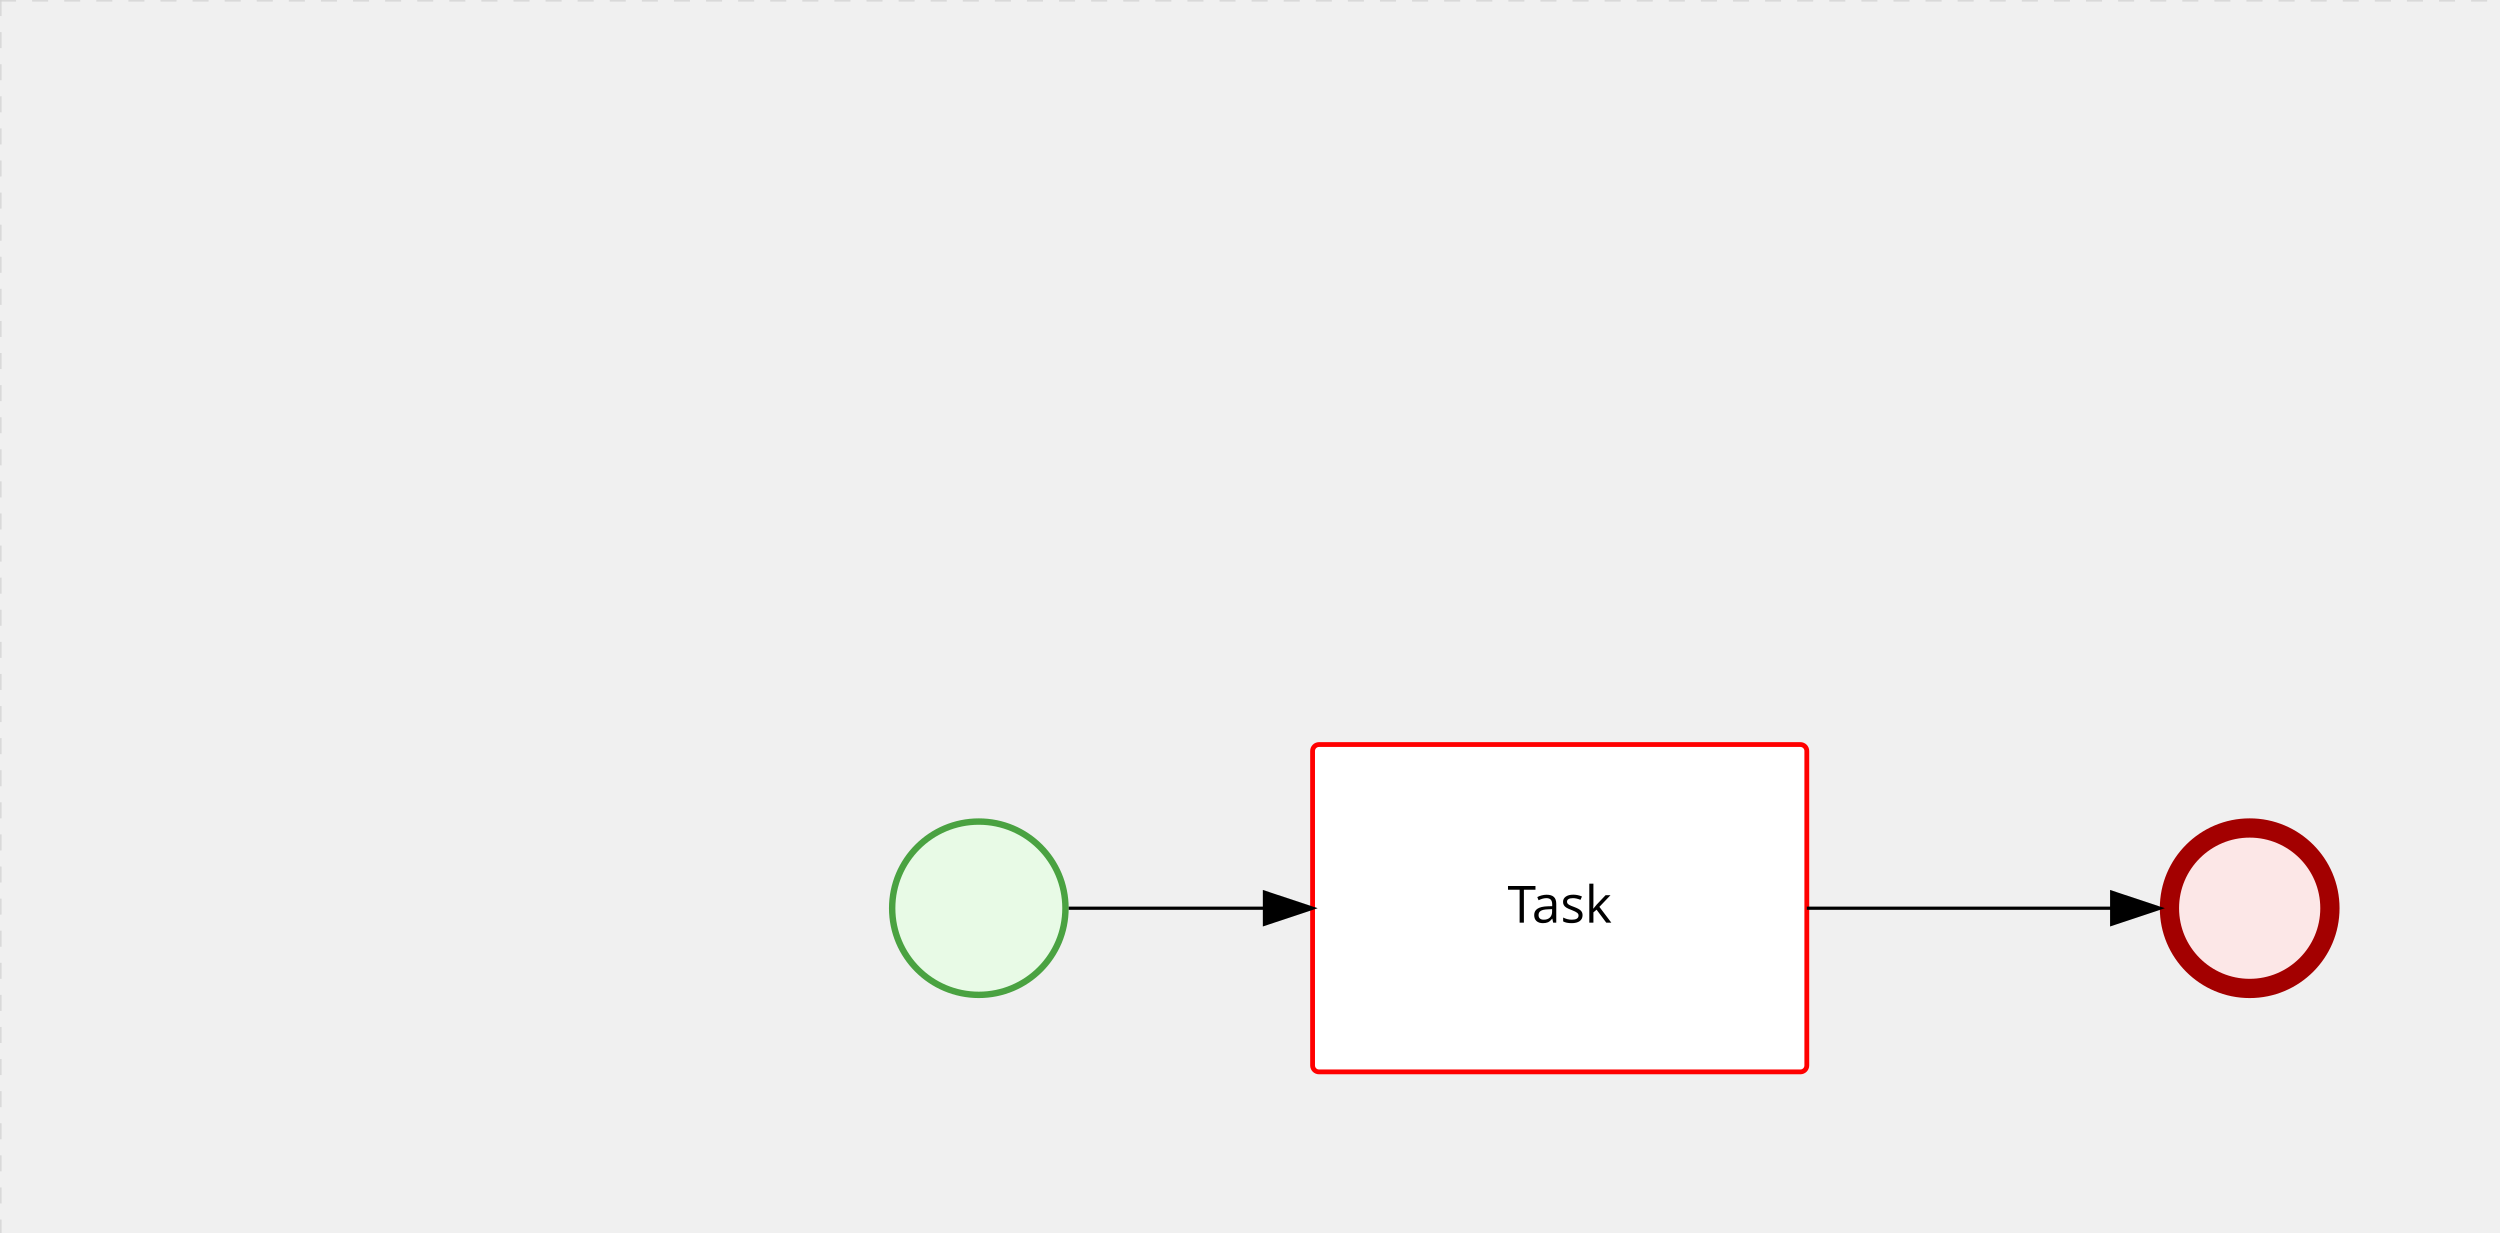
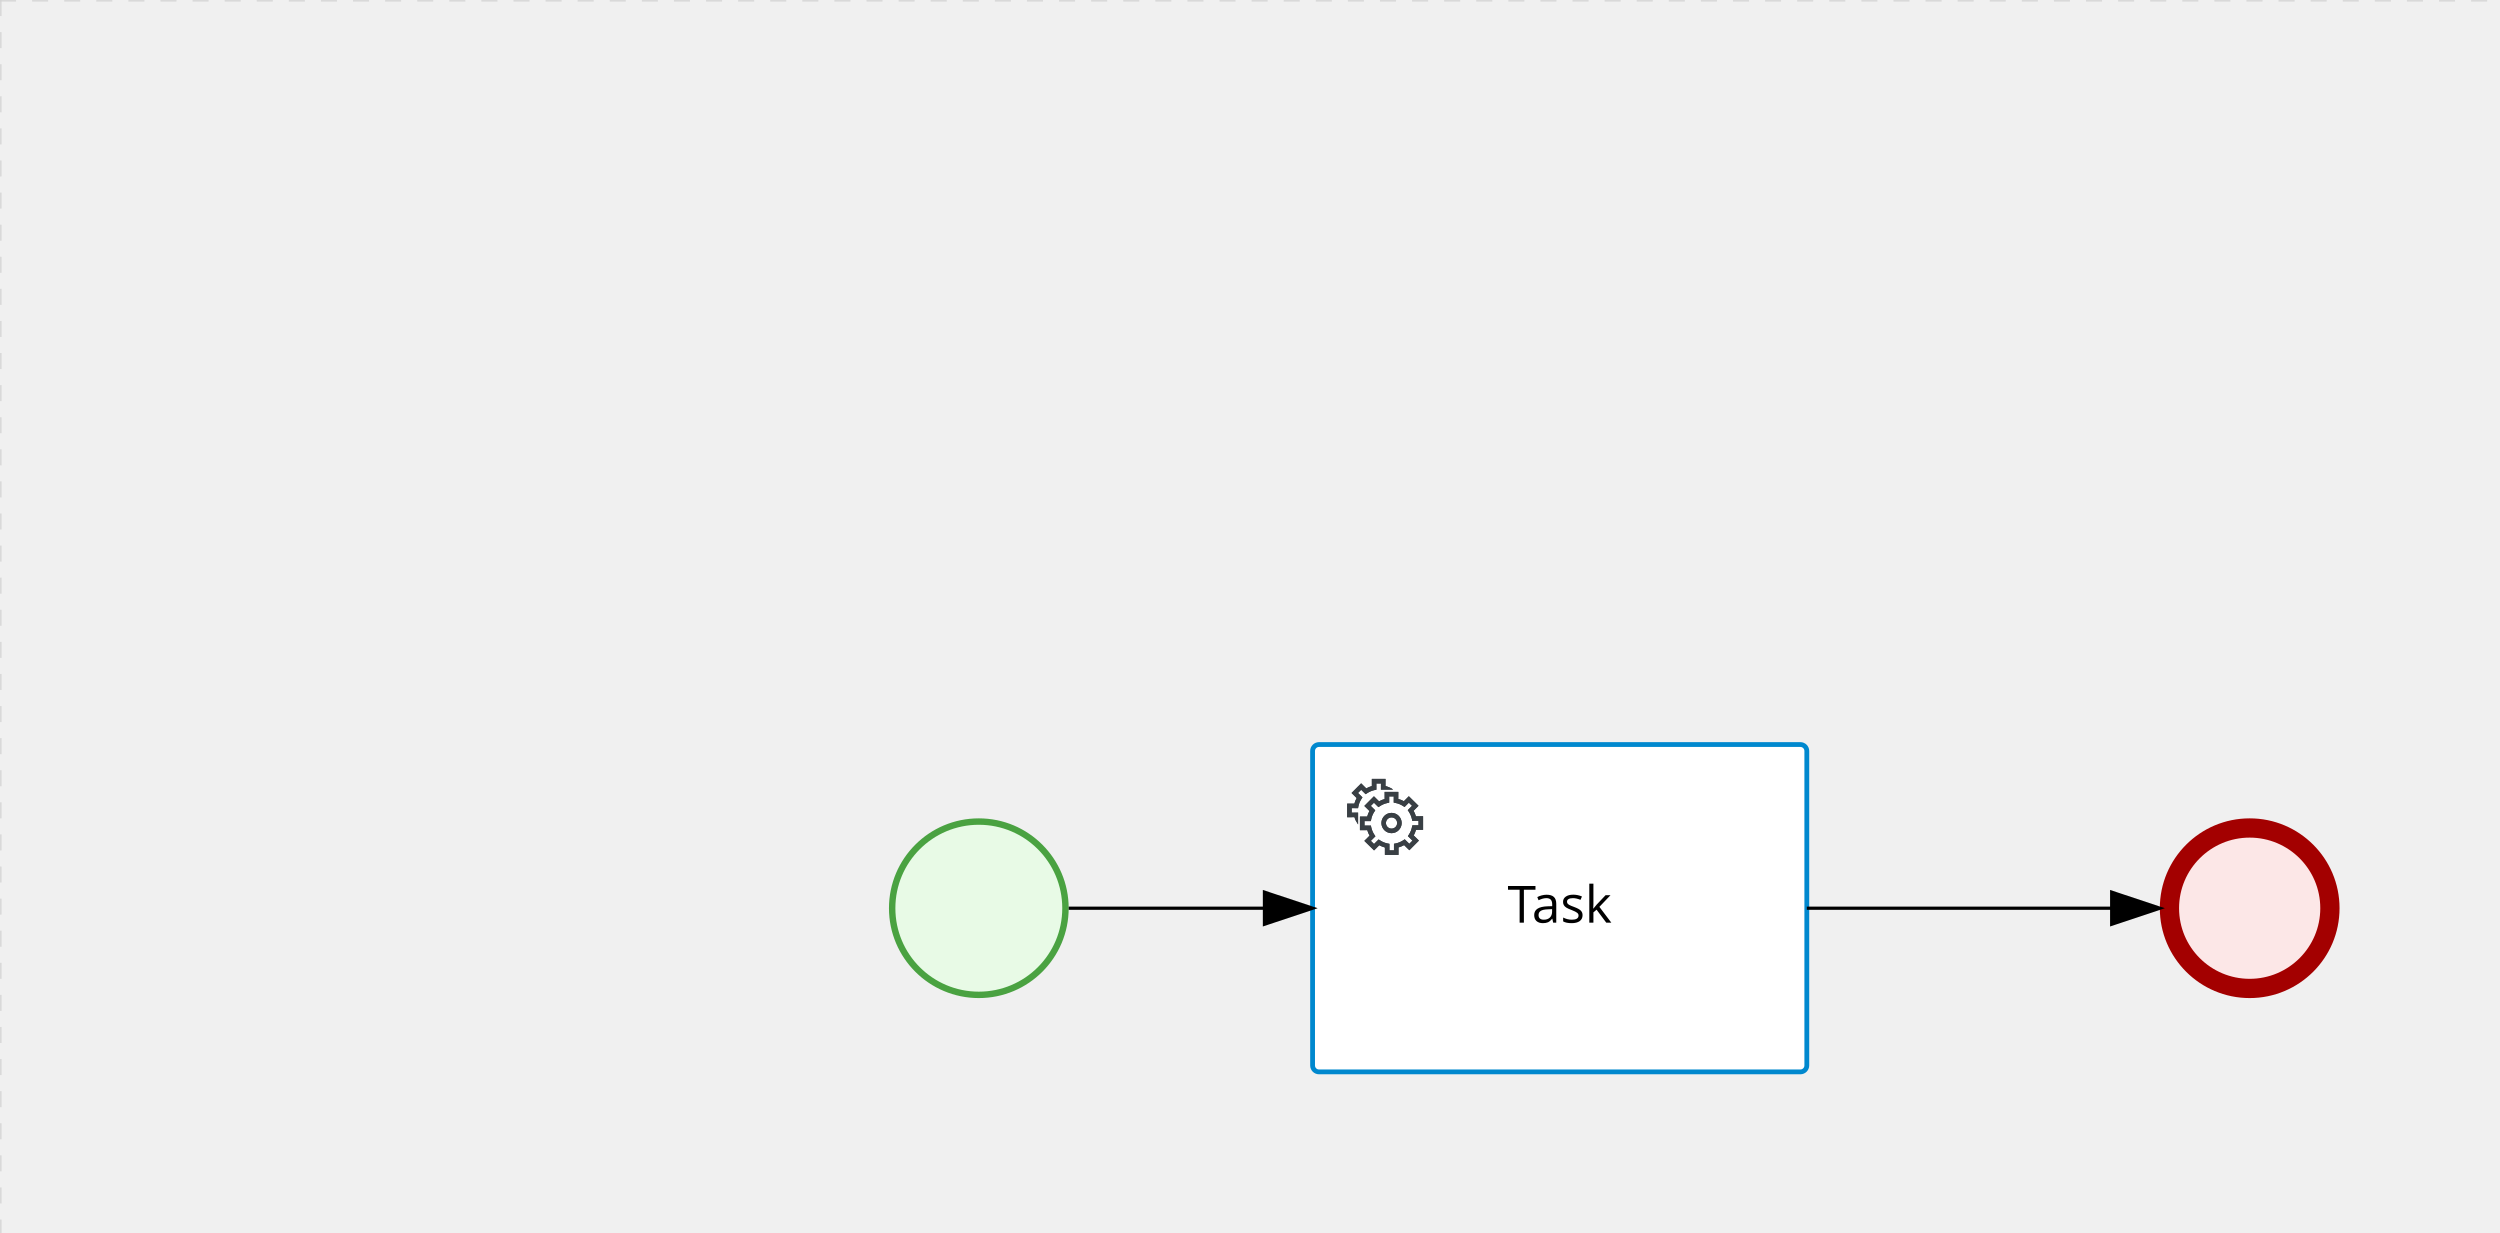
<svg xmlns="http://www.w3.org/2000/svg" version="1.1" width="779" height="384" viewBox="0 0 779 384">
  <defs />
  <g transform="matrix(1,0,0,1,0,0)">
    <g>
      <g>
        <g>
          <path fill="none" stroke="#d3d3d3" paint-order="fill stroke markers" d=" M 0 0 L 1200 0" stroke-miterlimit="10" stroke-opacity="0.8" stroke-dasharray="5" />
        </g>
        <g>
          <path fill="none" stroke="#d3d3d3" paint-order="fill stroke markers" d=" M 0 0 L 0 800" stroke-miterlimit="10" stroke-opacity="0.8" stroke-dasharray="5" />
        </g>
      </g>
-       <g id="_66D6D0DF-1501-495A-B5F3-93BDC3559A60" bpmn2nodeid="_66D6D0DF-1501-495A-B5F3-93BDC3559A60" transform="matrix(1,0,0,1,409,232)">
-         <g>
-           <path fill="none" stroke="none" />
-         </g>
-         <g transform="matrix(1,0,0,1,0,0)">
-           <path fill="#ffffff" stroke="none" id="_66D6D0DF-1501-495A-B5F3-93BDC3559A60?shapeType=BACKGROUND" paint-order="stroke fill markers" d=" M 2 0 L 152 0 L 152 0 A 2 2 0 0 1 154 2 L 154 100 L 154 100 A 2 2 0 0 1 152 102 L 2 102 L 2 102 A 2 2 0 0 1 0 100 L 0 2 L 0 2 A 2 2 0 0 1 2 0 Z" />
-         </g>
-         <g transform="matrix(1,0,0,1,0,0)">
-           <path fill="none" stroke="rgb(255,0,0)" id="_66D6D0DF-1501-495A-B5F3-93BDC3559A60?shapeType=BORDER&amp;renderType=STROKE" paint-order="fill stroke markers" d=" M 2 0 L 152 0 L 152 0 A 2 2 0 0 1 154 2 L 154 100 L 154 100 A 2 2 0 0 1 152 102 L 2 102 L 2 102 A 2 2 0 0 1 0 100 L 0 2 L 0 2 A 2 2 0 0 1 2 0 Z" stroke-miterlimit="10" stroke-width="1.5" stroke-dasharray="" />
-         </g>
-         <g transform="matrix(1,0,0,1,60.75,43.5)">
-           <text fill="#000000" stroke="none" font-family="Open Sans" font-size="12pt" font-style="normal" font-weight="normal" text-decoration="normal" x="16.25" y="12" text-anchor="middle" dominant-baseline="alphabetic">Task</text>
-         </g>
-       </g>
-       <g transform="matrix(1,0,0,1,409,232)" />
      <g id="_E6D38108-D850-4DF7-8C26-334D81D125AA" bpmn2nodeid="_E6D38108-D850-4DF7-8C26-334D81D125AA" transform="matrix(1,0,0,1,673,255)">
        <g>
          <path fill="none" stroke="none" />
        </g>
        <g transform="matrix(0.125,0,0,0.125,0,0)">
          <g transform="matrix(1,0,0,1,0,0)">
            <path fill="#fce7e7" stroke="none" id="_E6D38108-D850-4DF7-8C26-334D81D125AA?shapeType=BACKGROUND" paint-order="stroke fill markers" d=" M 0 0 M 444 224 C 444 263.9 434.2 300.8 414.4 334.5 C 394.7 368.2 368 394.9 334.4 414.5 C 300.8 434.1 263.9 444 224 444 C 184.1 444 147.2 434.2 113.5 414.4 C 79.8 394.7 53.1 368 33.5 334.4 C 13.9 300.8 4 263.9 4 224 C 4 184.1 13.8 147.2 33.6 113.5 C 53.4 79.8 80.1 53.1 113.6 33.5 C 147.1 13.9 184.1 4 224 4 C 263.9 4 300.8 13.8 334.5 33.6 C 368.2 53.4 394.9 80.1 414.5 113.6 C 434.1 147.1 444 184.1 444 224 Z" />
          </g>
          <g>
            <g transform="matrix(1,0,0,1,0,0)">
              <g transform="matrix(1,0,0,1,0,0)">
                <path fill="rgb(163,0,0)" stroke="none" id="_E6D38108-D850-4DF7-8C26-334D81D125AA?shapeType=BORDER&amp;renderType=FILL" paint-order="stroke fill markers" d=" M 0 0 M 224 0 C 100.3 0 0 100.3 0 224 C 0 347.7 100.3 448 224 448 C 347.7 448 448 347.7 448 224 C 448 100.3 347.7 0 224 0 Z M 0 0 M 224 400 C 126.8 400 48 321.2 48 224 C 48 126.8 126.8 48 224 48 C 321.2 48 400 126.8 400 224 C 400 321.2 321.2 400 224 400 Z" />
              </g>
            </g>
          </g>
        </g>
        <g transform="matrix(1,0,0,1,28,61)" />
-       </g>
-       <g id="_8ACF9ABD-4CB7-4051-B3BC-586AB6C9222C" bpmn2nodeid="_8ACF9ABD-4CB7-4051-B3BC-586AB6C9222C">
-         <g>
-           <path fill="none" stroke="#000000" paint-order="fill stroke markers" d=" M 563 283 L 658 283" stroke-miterlimit="10" stroke-dasharray="" />
-         </g>
-         <g transform="matrix(1,0,0,1,563,283)" />
-         <g transform="matrix(6.123233995736766e-17,1,-1,6.123233995736766e-17,673,278)">
-           <path fill="#000000" stroke="#000000" paint-order="fill stroke markers" d=" M 10 15 L 0 15 L 5 0 Z" stroke-miterlimit="10" stroke-dasharray="" />
-         </g>
-         <g transform="matrix(1,0,0,1,563,273)" />
      </g>
      <g transform="matrix(1,0,0,1,673,255)" />
      <g id="_E72582FF-A0F4-4011-B5AA-07520FFDB603" bpmn2nodeid="_E72582FF-A0F4-4011-B5AA-07520FFDB603" transform="matrix(1,0,0,1,277,255)">
        <g>
          <path fill="none" stroke="none" />
        </g>
        <g transform="matrix(0.125,0,0,0.125,0,0)">
          <g transform="matrix(1,0,0,1,0,0)">
            <path fill="#e8fae6" stroke="none" id="_E72582FF-A0F4-4011-B5AA-07520FFDB603?shapeType=BACKGROUND" paint-order="stroke fill markers" d=" M 0 0 M 444 224 C 444 263.9 434.2 300.8 414.4 334.5 C 394.7 368.2 368 394.9 334.4 414.5 C 300.8 434.1 263.9 444 224 444 C 184.1 444 147.2 434.2 113.5 414.4 C 79.8 394.7 53.1 368 33.5 334.4 C 13.9 300.8 4 263.9 4 224 C 4 184.1 13.8 147.2 33.6 113.5 C 53.4 79.8 80.1 53.1 113.6 33.5 C 147.1 13.9 184.1 4 224 4 C 263.9 4 300.8 13.8 334.5 33.6 C 368.2 53.4 394.9 80.1 414.5 113.6 C 434.1 147.1 444 184.1 444 224 Z" />
          </g>
          <g>
            <g transform="matrix(1,0,0,1,0,0)">
              <g transform="matrix(1,0,0,1,0,0)">
                <path fill="rgb(74,162,65)" stroke="none" id="_E72582FF-A0F4-4011-B5AA-07520FFDB603?shapeType=BORDER&amp;renderType=FILL" paint-order="stroke fill markers" d=" M 0 0 M 224 0 C 100.3 0 0 100.3 0 224 C 0 347.7 100.3 448 224 448 C 347.7 448 448 347.7 448 224 C 448 100.3 347.7 0 224 0 Z M 0 0 M 224 432 C 109.1 432 16 338.9 16 224 C 16 109.1 109.1 16 224 16 C 338.9 16 432 109.1 432 224 C 432 338.9 338.9 432 224 432 Z" />
              </g>
            </g>
          </g>
        </g>
        <g transform="matrix(1,0,0,1,28,61)" />
      </g>
+       <g transform="matrix(1,0,0,1,277,255)" />
+       <g id="_66D6D0DF-1501-495A-B5F3-93BDC3559A60" bpmn2nodeid="_66D6D0DF-1501-495A-B5F3-93BDC3559A60" transform="matrix(1,0,0,1,409,232)">
+         <g>
+           <path fill="none" stroke="none" />
+         </g>
+         <g transform="matrix(1,0,0,1,0,0)">
+           <path fill="#ffffff" stroke="none" id="_66D6D0DF-1501-495A-B5F3-93BDC3559A60?shapeType=BACKGROUND" paint-order="stroke fill markers" d=" M 2 0 L 152 0 L 152 0 A 2 2 0 0 1 154 2 L 154 100 L 154 100 A 2 2 0 0 1 152 102 L 2 102 L 2 102 A 2 2 0 0 1 0 100 L 0 2 L 0 2 A 2 2 0 0 1 2 0 Z" />
+         </g>
+         <g transform="matrix(1,0,0,1,0,0)">
+           <path fill="none" stroke="rgb(0,136,206)" id="_66D6D0DF-1501-495A-B5F3-93BDC3559A60?shapeType=BORDER&amp;renderType=STROKE" paint-order="fill stroke markers" d=" M 2 0 L 152 0 L 152 0 A 2 2 0 0 1 154 2 L 154 100 L 154 100 A 2 2 0 0 1 152 102 L 2 102 L 2 102 A 2 2 0 0 1 0 100 L 0 2 L 0 2 A 2 2 0 0 1 2 0 Z" stroke-miterlimit="10" stroke-width="1.5" stroke-dasharray="" />
+         </g>
+         <g>
+           <g transform="matrix(0.02,0,0,0.02,1.96,1.96)">
+             <g transform="matrix(1,0,0,1,0,0)">
+               <path fill="#393f44" stroke="none" id="_66D6D0DF-1501-495A-B5F3-93BDC3559A60undefined" paint-order="stroke fill markers" d=" M 0 0 M 825.746 438.174 C 825.7 475.172 825.756 512.172 825.852 549.17 C 794.298 558.097 765.465 570.554 738.236 585.814 L 658.654 507.189 L 509.848 656.857 L 589.424 735.469 C 574.052 763.02 562.049 792.299 553.672 822.711 L 440.947 822.916 L 440.947 1033.705 L 554.85 1033.295 C 565.266 1074.593 587.934 1111.72 610.512 1144.918 L 610.512 963.094 L 510.947 963.451 L 510.947 892.789 L 610.016 892.609 L 615.576 864.438 C 623.686 823.353 639.746 784.188 662.82 749.145 L 678.605 725.172 L 609.002 656.41 L 659.096 606.025 L 728.826 674.918 L 752.557 659.082 C 788.821 635.156 828.485 619.119 868.037 610.766 L 895.996 604.961 L 895.746 508.176 L 967.713 508.176 L 967.156 604.457 L 995.584 604.457 L 1155.99 604.457 C 1138.277 583.313 1064.87 555.799 1037.482 548.133 L 1038.117 438.176 C 959.717 438.174 898.252 438.18 825.746 438.174 Z M 0 0 M 1024.904 639.832 L 1025.191 750.824 C 993.637 759.751 964.804 772.207 937.574 787.469 L 857.99 708.844 L 709.184 858.512 L 788.762 937.123 C 773.389 964.676 761.385 993.954 753.008 1024.367 L 640.285 1024.57 L 640.285 1235.359 L 754.186 1234.951 C 763.151 1266.208 775.58 1294.751 790.811 1321.697 L 709.316 1402.873 L 859.781 1550.752 L 940.982 1469.928 C 968.797 1485.372 998.363 1497.364 1029.016 1505.709 L 1029.069 1620.422 C 1101.46 1621.056 1178.536 1620.729 1240.405 1620.723 L 1240.405 1504.652 C 1271.982 1495.748 1300.906 1483.201 1328.141 1467.947 L 1409.276 1547.943 L 1558.18 1398.463 L 1476.875 1318.34 C 1492.282 1290.714 1504.288 1261.386 1512.674 1230.941 L 1623.053 1230.26 L 1623.053 1019.674 L 1511.436 1020.354 C 1502.463 989.067 1490.214 960.717 1474.781 933.592 L 1551.903 856.273 L 1401.522 708.143 L 1324.5 785.428 C 1296.8 770.109 1267.354 758.145 1236.821 749.789 L 1237.453 639.832 L 1024.905 639.832 Z M 0 0 M 1095.084 709.832 L 1167.051 709.832 L 1166.496 806.115 L 1194.922 811.693 C 1236.194 819.792 1275.752 835.833 1310.937 858.766 L 1334.762 874.295 L 1401.978 806.85 L 1452.596 856.711 L 1385.285 924.193 L 1401.48 948.1 C 1425.245 983.972 1441.009 1022.75 1449.908 1062.68 L 1455.764 1090.691 L 1553.045 1090.1 L 1553.045 1160.689 L 1456.307 1161.285 L 1450.75 1189.297 C 1442.59 1230.428 1426.565 1269.591 1403.451 1304.695 L 1387.648 1328.701 L 1458.906 1398.924 L 1408.82 1449.203 L 1337.555 1378.938 L 1313.865 1394.676 C 1277.59 1418.382 1238.241 1434.799 1198.541 1442.887 L 1170.396 1448.508 L 1170.396 1550.723 C 1151.155 1550.77 1130.166 1550.74 1099.027 1550.696 L 1098.982 1449.247 L 1070.711 1443.725 C 1029.381 1435.654 989.888 1419.688 954.764 1396.659 L 931.01 1381.084 L 859.469 1452.295 L 808.844 1402.538 L 880.484 1331.176 L 864.137 1307.172 C 840.35 1271.378 824.614 1232.56 815.699 1192.676 L 809.85 1164.75 L 710.285 1165.106 L 710.285 1094.446 L 809.353 1094.264 L 814.914 1066.096 C 823.024 1025.011 839.084 985.844 862.158 950.801 L 877.943 926.827 L 808.338 858.065 L 858.432 807.68 L 928.164 876.573 L 951.894 860.739 C 988.204 836.969 1026.735 821.197 1067.375 812.424 L 1095.336 806.62 L 1095.084 709.832 Z M 0 0 M 1132.25 967.035 C 1045.603 967.035 974.611 1038.029 974.611 1124.676 C 974.611 1211.323 1045.603 1282.312 1132.25 1282.312 C 1218.897 1282.312 1289.889 1211.323 1289.889 1124.676 C 1289.889 1038.029 1218.897 967.035 1132.25 967.035 Z M 0 0 M 1132.25 1037.035 C 1181.066 1037.035 1219.889 1075.86 1219.889 1124.676 C 1219.889 1173.492 1181.066 1212.312 1132.25 1212.312 C 1083.434 1212.312 1044.613 1173.492 1044.613 1124.676 C 1044.613 1075.86 1083.434 1037.035 1132.25 1037.035 Z" />
+             </g>
+             <g transform="matrix(1,0,0,1,0,0)">
+               <path fill="none" stroke="black" id="_66D6D0DF-1501-495A-B5F3-93BDC3559A60undefined" paint-order="fill stroke markers" d=" M 0 0 M 825.746 438.174 C 825.7 475.172 825.756 512.172 825.852 549.17 C 794.298 558.097 765.465 570.554 738.236 585.814 L 658.654 507.189 L 509.848 656.857 L 589.424 735.469 C 574.052 763.02 562.049 792.299 553.672 822.711 L 440.947 822.916 L 440.947 1033.705 L 554.85 1033.295 C 565.266 1074.593 587.934 1111.72 610.512 1144.918 L 610.512 963.094 L 510.947 963.451 L 510.947 892.789 L 610.016 892.609 L 615.576 864.438 C 623.686 823.353 639.746 784.188 662.82 749.145 L 678.605 725.172 L 609.002 656.41 L 659.096 606.025 L 728.826 674.918 L 752.557 659.082 C 788.821 635.156 828.485 619.119 868.037 610.766 L 895.996 604.961 L 895.746 508.176 L 967.713 508.176 L 967.156 604.457 L 995.584 604.457 L 1155.99 604.457 C 1138.277 583.313 1064.87 555.799 1037.482 548.133 L 1038.117 438.176 C 959.717 438.174 898.252 438.18 825.746 438.174 Z M 0 0 M 1024.904 639.832 L 1025.191 750.824 C 993.637 759.751 964.804 772.207 937.574 787.469 L 857.99 708.844 L 709.184 858.512 L 788.762 937.123 C 773.389 964.676 761.385 993.954 753.008 1024.367 L 640.285 1024.57 L 640.285 1235.359 L 754.186 1234.951 C 763.151 1266.208 775.58 1294.751 790.811 1321.697 L 709.316 1402.873 L 859.781 1550.752 L 940.982 1469.928 C 968.797 1485.372 998.363 1497.364 1029.016 1505.709 L 1029.069 1620.422 C 1101.46 1621.056 1178.536 1620.729 1240.405 1620.723 L 1240.405 1504.652 C 1271.982 1495.748 1300.906 1483.201 1328.141 1467.947 L 1409.276 1547.943 L 1558.18 1398.463 L 1476.875 1318.34 C 1492.282 1290.714 1504.288 1261.386 1512.674 1230.941 L 1623.053 1230.26 L 1623.053 1019.674 L 1511.436 1020.354 C 1502.463 989.067 1490.214 960.717 1474.781 933.592 L 1551.903 856.273 L 1401.522 708.143 L 1324.5 785.428 C 1296.8 770.109 1267.354 758.145 1236.821 749.789 L 1237.453 639.832 L 1024.905 639.832 Z M 0 0 M 1095.084 709.832 L 1167.051 709.832 L 1166.496 806.115 L 1194.922 811.693 C 1236.194 819.792 1275.752 835.833 1310.937 858.766 L 1334.762 874.295 L 1401.978 806.85 L 1452.596 856.711 L 1385.285 924.193 L 1401.48 948.1 C 1425.245 983.972 1441.009 1022.75 1449.908 1062.68 L 1455.764 1090.691 L 1553.045 1090.1 L 1553.045 1160.689 L 1456.307 1161.285 L 1450.75 1189.297 C 1442.59 1230.428 1426.565 1269.591 1403.451 1304.695 L 1387.648 1328.701 L 1458.906 1398.924 L 1408.82 1449.203 L 1337.555 1378.938 L 1313.865 1394.676 C 1277.59 1418.382 1238.241 1434.799 1198.541 1442.887 L 1170.396 1448.508 L 1170.396 1550.723 C 1151.155 1550.77 1130.166 1550.74 1099.027 1550.696 L 1098.982 1449.247 L 1070.711 1443.725 C 1029.381 1435.654 989.888 1419.688 954.764 1396.659 L 931.01 1381.084 L 859.469 1452.295 L 808.844 1402.538 L 880.484 1331.176 L 864.137 1307.172 C 840.35 1271.378 824.614 1232.56 815.699 1192.676 L 809.85 1164.75 L 710.285 1165.106 L 710.285 1094.446 L 809.353 1094.264 L 814.914 1066.096 C 823.024 1025.011 839.084 985.844 862.158 950.801 L 877.943 926.827 L 808.338 858.065 L 858.432 807.68 L 928.164 876.573 L 951.894 860.739 C 988.204 836.969 1026.735 821.197 1067.375 812.424 L 1095.336 806.62 L 1095.084 709.832 Z M 0 0 M 1132.25 967.035 C 1045.603 967.035 974.611 1038.029 974.611 1124.676 C 974.611 1211.323 1045.603 1282.312 1132.25 1282.312 C 1218.897 1282.312 1289.889 1211.323 1289.889 1124.676 C 1289.889 1038.029 1218.897 967.035 1132.25 967.035 Z M 0 0 M 1132.25 1037.035 C 1181.066 1037.035 1219.889 1075.86 1219.889 1124.676 C 1219.889 1173.492 1181.066 1212.312 1132.25 1212.312 C 1083.434 1212.312 1044.613 1173.492 1044.613 1124.676 C 1044.613 1075.86 1083.434 1037.035 1132.25 1037.035 Z" stroke-miterlimit="10" stroke-dasharray="" />
+             </g>
+             <g transform="matrix(1,0,0,1,0,0)">
+               <path fill="#393f44" stroke="none" id="_66D6D0DF-1501-495A-B5F3-93BDC3559A60undefined" paint-order="stroke fill markers" d=" M 0 0 M 825.746 438.174 C 825.7 475.172 825.756 512.172 825.852 549.17 C 794.298 558.097 765.465 570.554 738.236 585.814 L 658.654 507.189 L 509.848 656.857 L 589.424 735.469 C 574.052 763.02 562.049 792.299 553.672 822.711 L 440.947 822.916 L 440.947 1033.705 L 554.85 1033.295 C 565.266 1074.593 587.934 1111.72 610.512 1144.918 L 610.512 963.094 L 510.947 963.451 L 510.947 892.789 L 610.016 892.609 L 615.576 864.438 C 623.686 823.353 639.746 784.188 662.82 749.145 L 678.605 725.172 L 609.002 656.41 L 659.096 606.025 L 728.826 674.918 L 752.557 659.082 C 788.821 635.156 828.485 619.119 868.037 610.766 L 895.996 604.961 L 895.746 508.176 L 967.713 508.176 L 967.156 604.457 L 995.584 604.457 L 1155.99 604.457 C 1138.277 583.313 1064.87 555.799 1037.482 548.133 L 1038.117 438.176 C 959.717 438.174 898.252 438.18 825.746 438.174 Z M 0 0 M 1024.904 639.832 L 1025.191 750.824 C 993.637 759.751 964.804 772.207 937.574 787.469 L 857.99 708.844 L 709.184 858.512 L 788.762 937.123 C 773.389 964.676 761.385 993.954 753.008 1024.367 L 640.285 1024.57 L 640.285 1235.359 L 754.186 1234.951 C 763.151 1266.208 775.58 1294.751 790.811 1321.697 L 709.316 1402.873 L 859.781 1550.752 L 940.982 1469.928 C 968.797 1485.372 998.363 1497.364 1029.016 1505.709 L 1029.069 1620.422 C 1101.46 1621.056 1178.536 1620.729 1240.405 1620.723 L 1240.405 1504.652 C 1271.982 1495.748 1300.906 1483.201 1328.141 1467.947 L 1409.276 1547.943 L 1558.18 1398.463 L 1476.875 1318.34 C 1492.282 1290.714 1504.288 1261.386 1512.674 1230.941 L 1623.053 1230.26 L 1623.053 1019.674 L 1511.436 1020.354 C 1502.463 989.067 1490.214 960.717 1474.781 933.592 L 1551.903 856.273 L 1401.522 708.143 L 1324.5 785.428 C 1296.8 770.109 1267.354 758.145 1236.821 749.789 L 1237.453 639.832 L 1024.905 639.832 Z M 0 0 M 1095.084 709.832 L 1167.051 709.832 L 1166.496 806.115 L 1194.922 811.693 C 1236.194 819.792 1275.752 835.833 1310.937 858.766 L 1334.762 874.295 L 1401.978 806.85 L 1452.596 856.711 L 1385.285 924.193 L 1401.48 948.1 C 1425.245 983.972 1441.009 1022.75 1449.908 1062.68 L 1455.764 1090.691 L 1553.045 1090.1 L 1553.045 1160.689 L 1456.307 1161.285 L 1450.75 1189.297 C 1442.59 1230.428 1426.565 1269.591 1403.451 1304.695 L 1387.648 1328.701 L 1458.906 1398.924 L 1408.82 1449.203 L 1337.555 1378.938 L 1313.865 1394.676 C 1277.59 1418.382 1238.241 1434.799 1198.541 1442.887 L 1170.396 1448.508 L 1170.396 1550.723 C 1151.155 1550.77 1130.166 1550.74 1099.027 1550.696 L 1098.982 1449.247 L 1070.711 1443.725 C 1029.381 1435.654 989.888 1419.688 954.764 1396.659 L 931.01 1381.084 L 859.469 1452.295 L 808.844 1402.538 L 880.484 1331.176 L 864.137 1307.172 C 840.35 1271.378 824.614 1232.56 815.699 1192.676 L 809.85 1164.75 L 710.285 1165.106 L 710.285 1094.446 L 809.353 1094.264 L 814.914 1066.096 C 823.024 1025.011 839.084 985.844 862.158 950.801 L 877.943 926.827 L 808.338 858.065 L 858.432 807.68 L 928.164 876.573 L 951.894 860.739 C 988.204 836.969 1026.735 821.197 1067.375 812.424 L 1095.336 806.62 L 1095.084 709.832 Z M 0 0 M 1132.25 967.035 C 1045.603 967.035 974.611 1038.029 974.611 1124.676 C 974.611 1211.323 1045.603 1282.312 1132.25 1282.312 C 1218.897 1282.312 1289.889 1211.323 1289.889 1124.676 C 1289.889 1038.029 1218.897 967.035 1132.25 967.035 Z M 0 0 M 1132.25 1037.035 C 1181.066 1037.035 1219.889 1075.86 1219.889 1124.676 C 1219.889 1173.492 1181.066 1212.312 1132.25 1212.312 C 1083.434 1212.312 1044.613 1173.492 1044.613 1124.676 C 1044.613 1075.86 1083.434 1037.035 1132.25 1037.035 Z" />
+             </g>
+           </g>
+         </g>
+         <g transform="matrix(1,0,0,1,60.75,43.5)">
+           <text fill="#000000" stroke="none" font-family="Open Sans" font-size="12pt" font-style="normal" font-weight="normal" text-decoration="normal" x="16.25" y="12" text-anchor="middle" dominant-baseline="alphabetic">Task</text>
+         </g>
+       </g>
      <g id="_BC3D7DF7-E8EF-4AD6-82CE-8997F56C9686" bpmn2nodeid="_BC3D7DF7-E8EF-4AD6-82CE-8997F56C9686">
        <g>
          <path fill="none" stroke="rgb(0,0,0)" paint-order="fill stroke markers" d=" M 333 283 L 394 283" stroke-miterlimit="10" stroke-dasharray="" />
        </g>
        <g transform="matrix(1,0,0,1,333,283)" />
        <g transform="matrix(6.123233995736766e-17,1,-1,6.123233995736766e-17,409,278)">
          <path fill="rgb(0,0,0)" stroke="rgb(0,0,0)" paint-order="fill stroke markers" d=" M 10 15 L 0 15 L 5 0 Z" stroke-miterlimit="10" stroke-dasharray="" />
        </g>
        <g transform="matrix(1,0,0,1,333,273)" />
      </g>
-       <g transform="matrix(1,0,0,1,277,255)" />
+       <g id="_8ACF9ABD-4CB7-4051-B3BC-586AB6C9222C" bpmn2nodeid="_8ACF9ABD-4CB7-4051-B3BC-586AB6C9222C">
+         <g>
+           <path fill="none" stroke="#000000" paint-order="fill stroke markers" d=" M 563 283 L 658 283" stroke-miterlimit="10" stroke-dasharray="" />
+         </g>
+         <g transform="matrix(1,0,0,1,563,283)" />
+         <g transform="matrix(6.123233995736766e-17,1,-1,6.123233995736766e-17,673,278)">
+           <path fill="#000000" stroke="#000000" paint-order="fill stroke markers" d=" M 10 15 L 0 15 L 5 0 Z" stroke-miterlimit="10" stroke-dasharray="" />
+         </g>
+         <g transform="matrix(1,0,0,1,563,273)" />
+       </g>
+       <g transform="matrix(1,0,0,1,409,232)" />
    </g>
  </g>
</svg>
